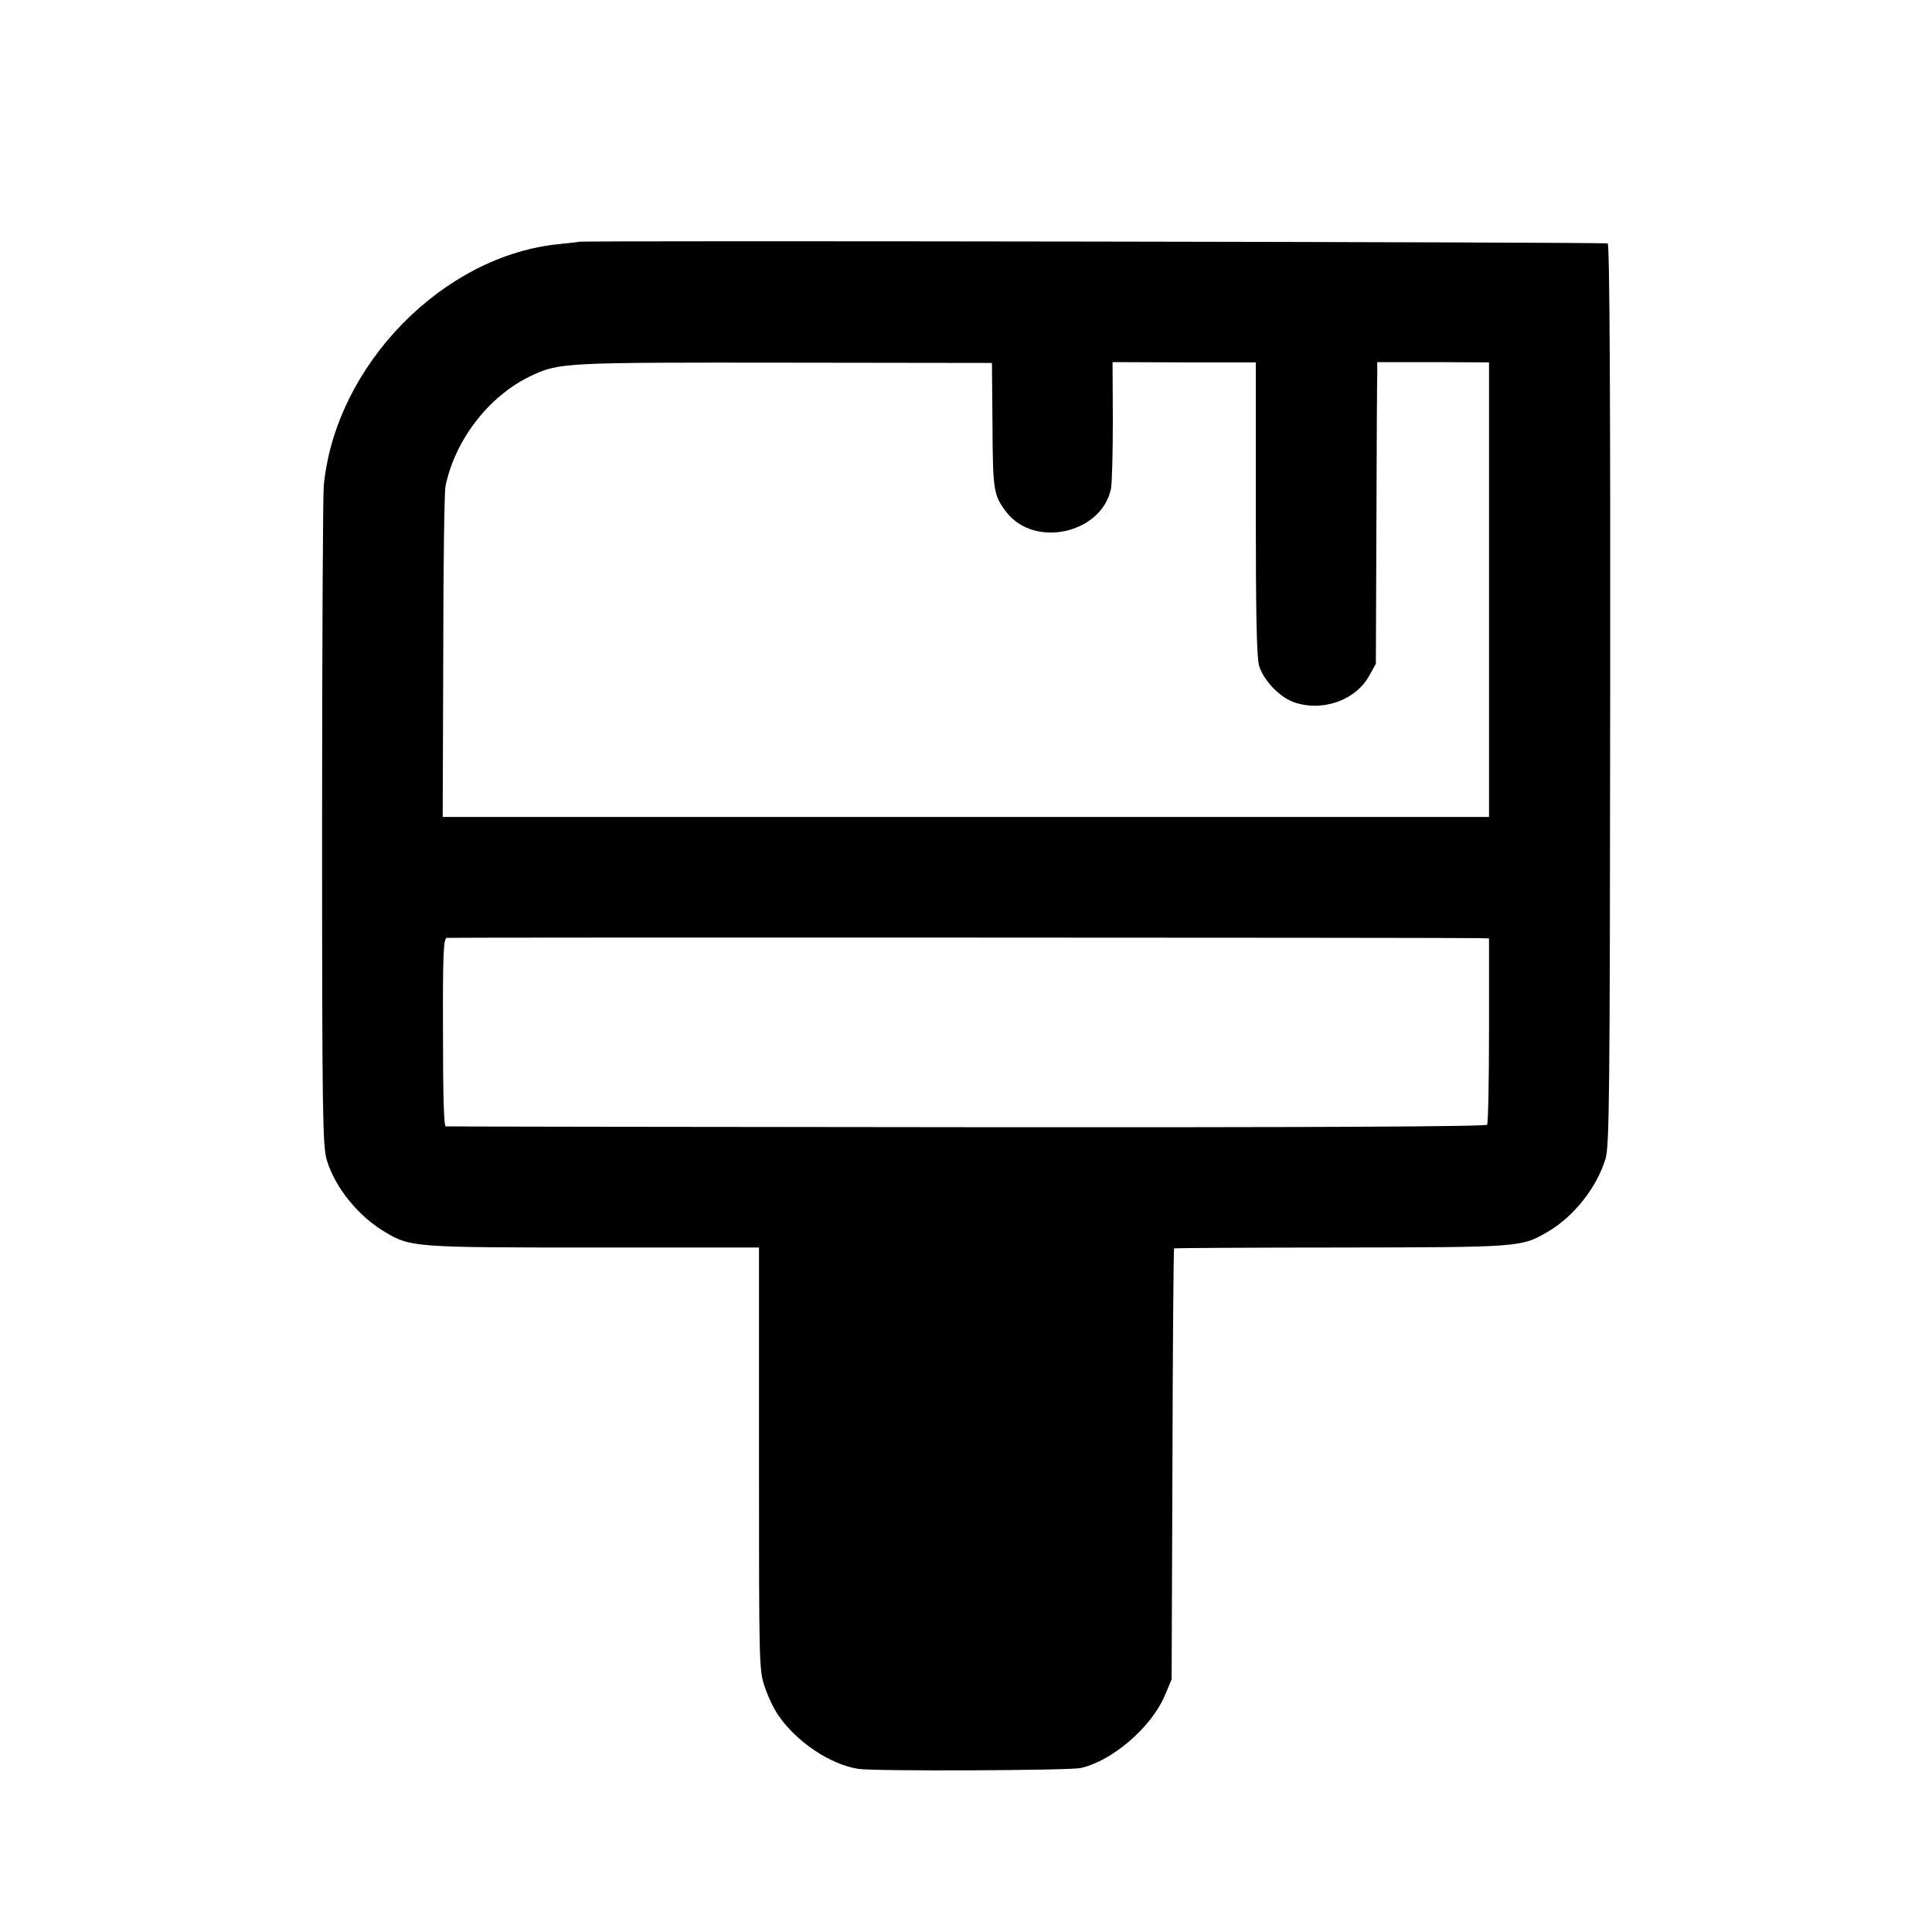
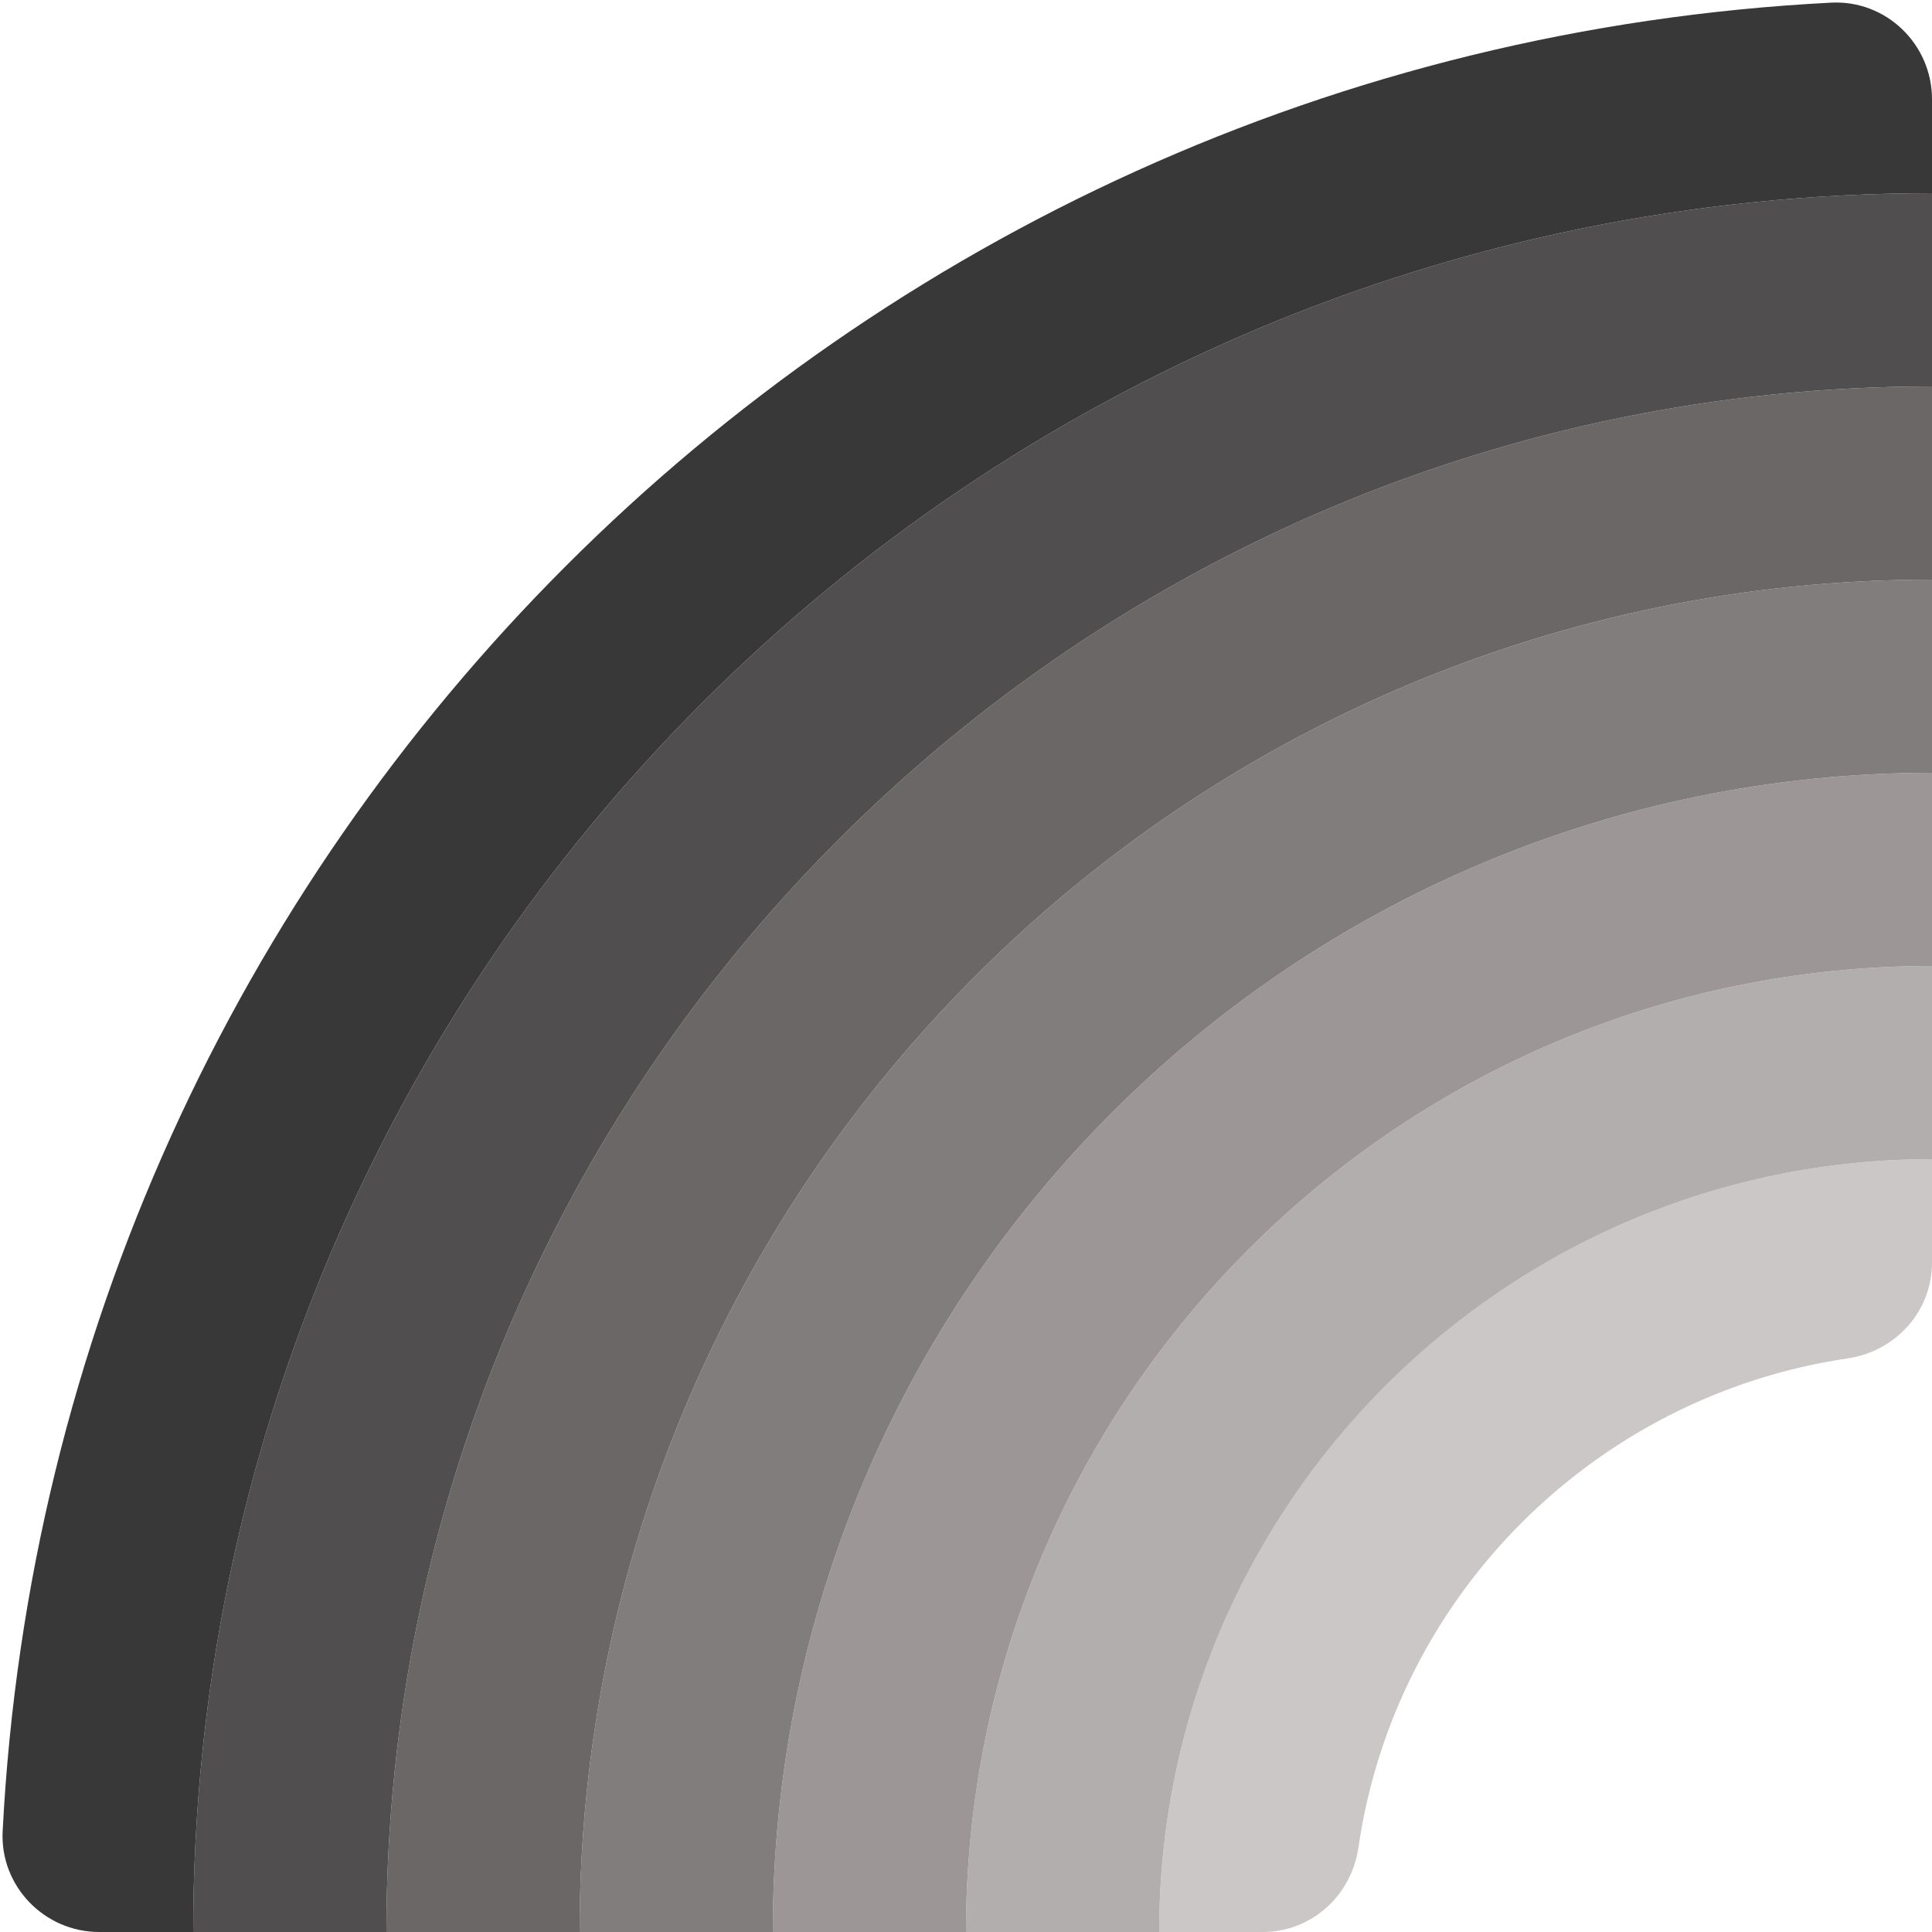
- <svg xmlns="http://www.w3.org/2000/svg" width="700pt" height="700pt" viewBox="0 0 700 700" preserveAspectRatio="xMidYMid meet">
-   <g transform="translate(0,700) scale(0.1,-0.1)" fill="#000000" stroke="none">
-     <path d="M2097 6124 c-1 -1 -31 -4 -67 -8 -423 -39 -815 -439 -857 -876 -3 -36 -6 -587 -6 -1225 0 -1065 2 -1165 17 -1218 30 -100 115 -205 213 -262 90 -54 108 -55 755 -55 l598 0 0 -765 c0 -747 0 -767 21 -827 11 -34 33 -80 49 -103 67 -97 188 -178 290 -194 58 -9 762 -6 805 3 114 25 256 147 305 262 l25 59 3 780 c1 428 4 780 6 782 1 1 273 3 603 3 653 1 654 1 751 57 95 56 177 160 209 264 14 49 16 209 17 1682 1 1076 -2 1631 -9 1635 -8 5 -3722 11 -3728 6z m1499 -664 c1 -237 4 -255 50 -315 101 -132 344 -79 379 83 4 18 7 129 7 246 l-1 214 260 -1 259 0 0 -530 c0 -378 3 -541 12 -569 15 -51 72 -112 123 -131 102 -38 225 4 275 93 l25 45 2 505 c1 278 2 524 3 546 l0 42 203 0 202 -1 0 -823 0 -824 -1895 0 -1896 0 2 583 c0 320 4 597 8 615 35 171 161 332 316 403 97 45 125 46 915 45 l749 -1 2 -225z m1759 -1859 l40 -1 0 -333 c0 -182 -3 -336 -7 -342 -4 -7 -642 -10 -1885 -9 -1033 1 -1883 2 -1888 3 -7 1 -10 118 -10 341 -1 289 2 340 14 342 12 2 3594 1 3736 -1z" />
+ <svg xmlns="http://www.w3.org/2000/svg" id="Layer_1" viewBox="0 0 80 80">
+   <defs>
+     <style>.cls-1{fill:#393838;}.cls-2{fill:#6b6766;}.cls-3{fill:#504e4e;}.cls-4{fill:#827d7d;}.cls-5{fill:#b2aeae;}.cls-6{fill:#9c9696;}.cls-7{fill:#ccc7c7;}</style>
+   </defs>
+   <g id="rainbow_light">
+     <path id="violet" class="cls-7" d="M76.5,56.25c1.99-.29,3.5-1.95,3.5-3.96v-4.29c-8.84,0-16.84,3.58-22.63,9.37s-9.37,13.79-9.37,22.63h4.29c2.01,0,3.67-1.5,3.96-3.5,.76-5.23,3.21-9.91,6.78-13.47s8.25-6.01,13.47-6.78Z" />
+     <path id="indigo" class="cls-5" d="M80,48v-8c-22.09,0-40,17.91-40,40h8c0-17.67,14.33-32,32-32Z" />
+     <path id="blue" class="cls-6" d="M80,40v-8c-26.51,0-48,21.49-48,48h8c0-22.09,17.91-40,40-40Z" />
+     <path id="green" class="cls-4" d="M80,32v-8c-30.93,0-56,25.07-56,56h8c0-26.51,21.49-48,48-48Z" />
+     <path id="yellow" class="cls-2" d="M80,24v-8C44.65,16,16,44.65,16,80h8c0-30.93,25.07-56,56-56Z" />
+     <path id="orange" class="cls-3" d="M80,16V8C40.24,8,8,40.24,8,80H16c0-35.35,28.65-64,64-64Z" />
+     <path id="red" class="cls-1" d="M80,8v-3.89c0-2.28-1.9-4.12-4.18-4C34.97,2.21,2.21,34.97,.11,75.82c-.12,2.27,1.72,4.18,4,4.18h3.89C8,40.24,40.24,8,80,8Z" />
  </g>
</svg>
